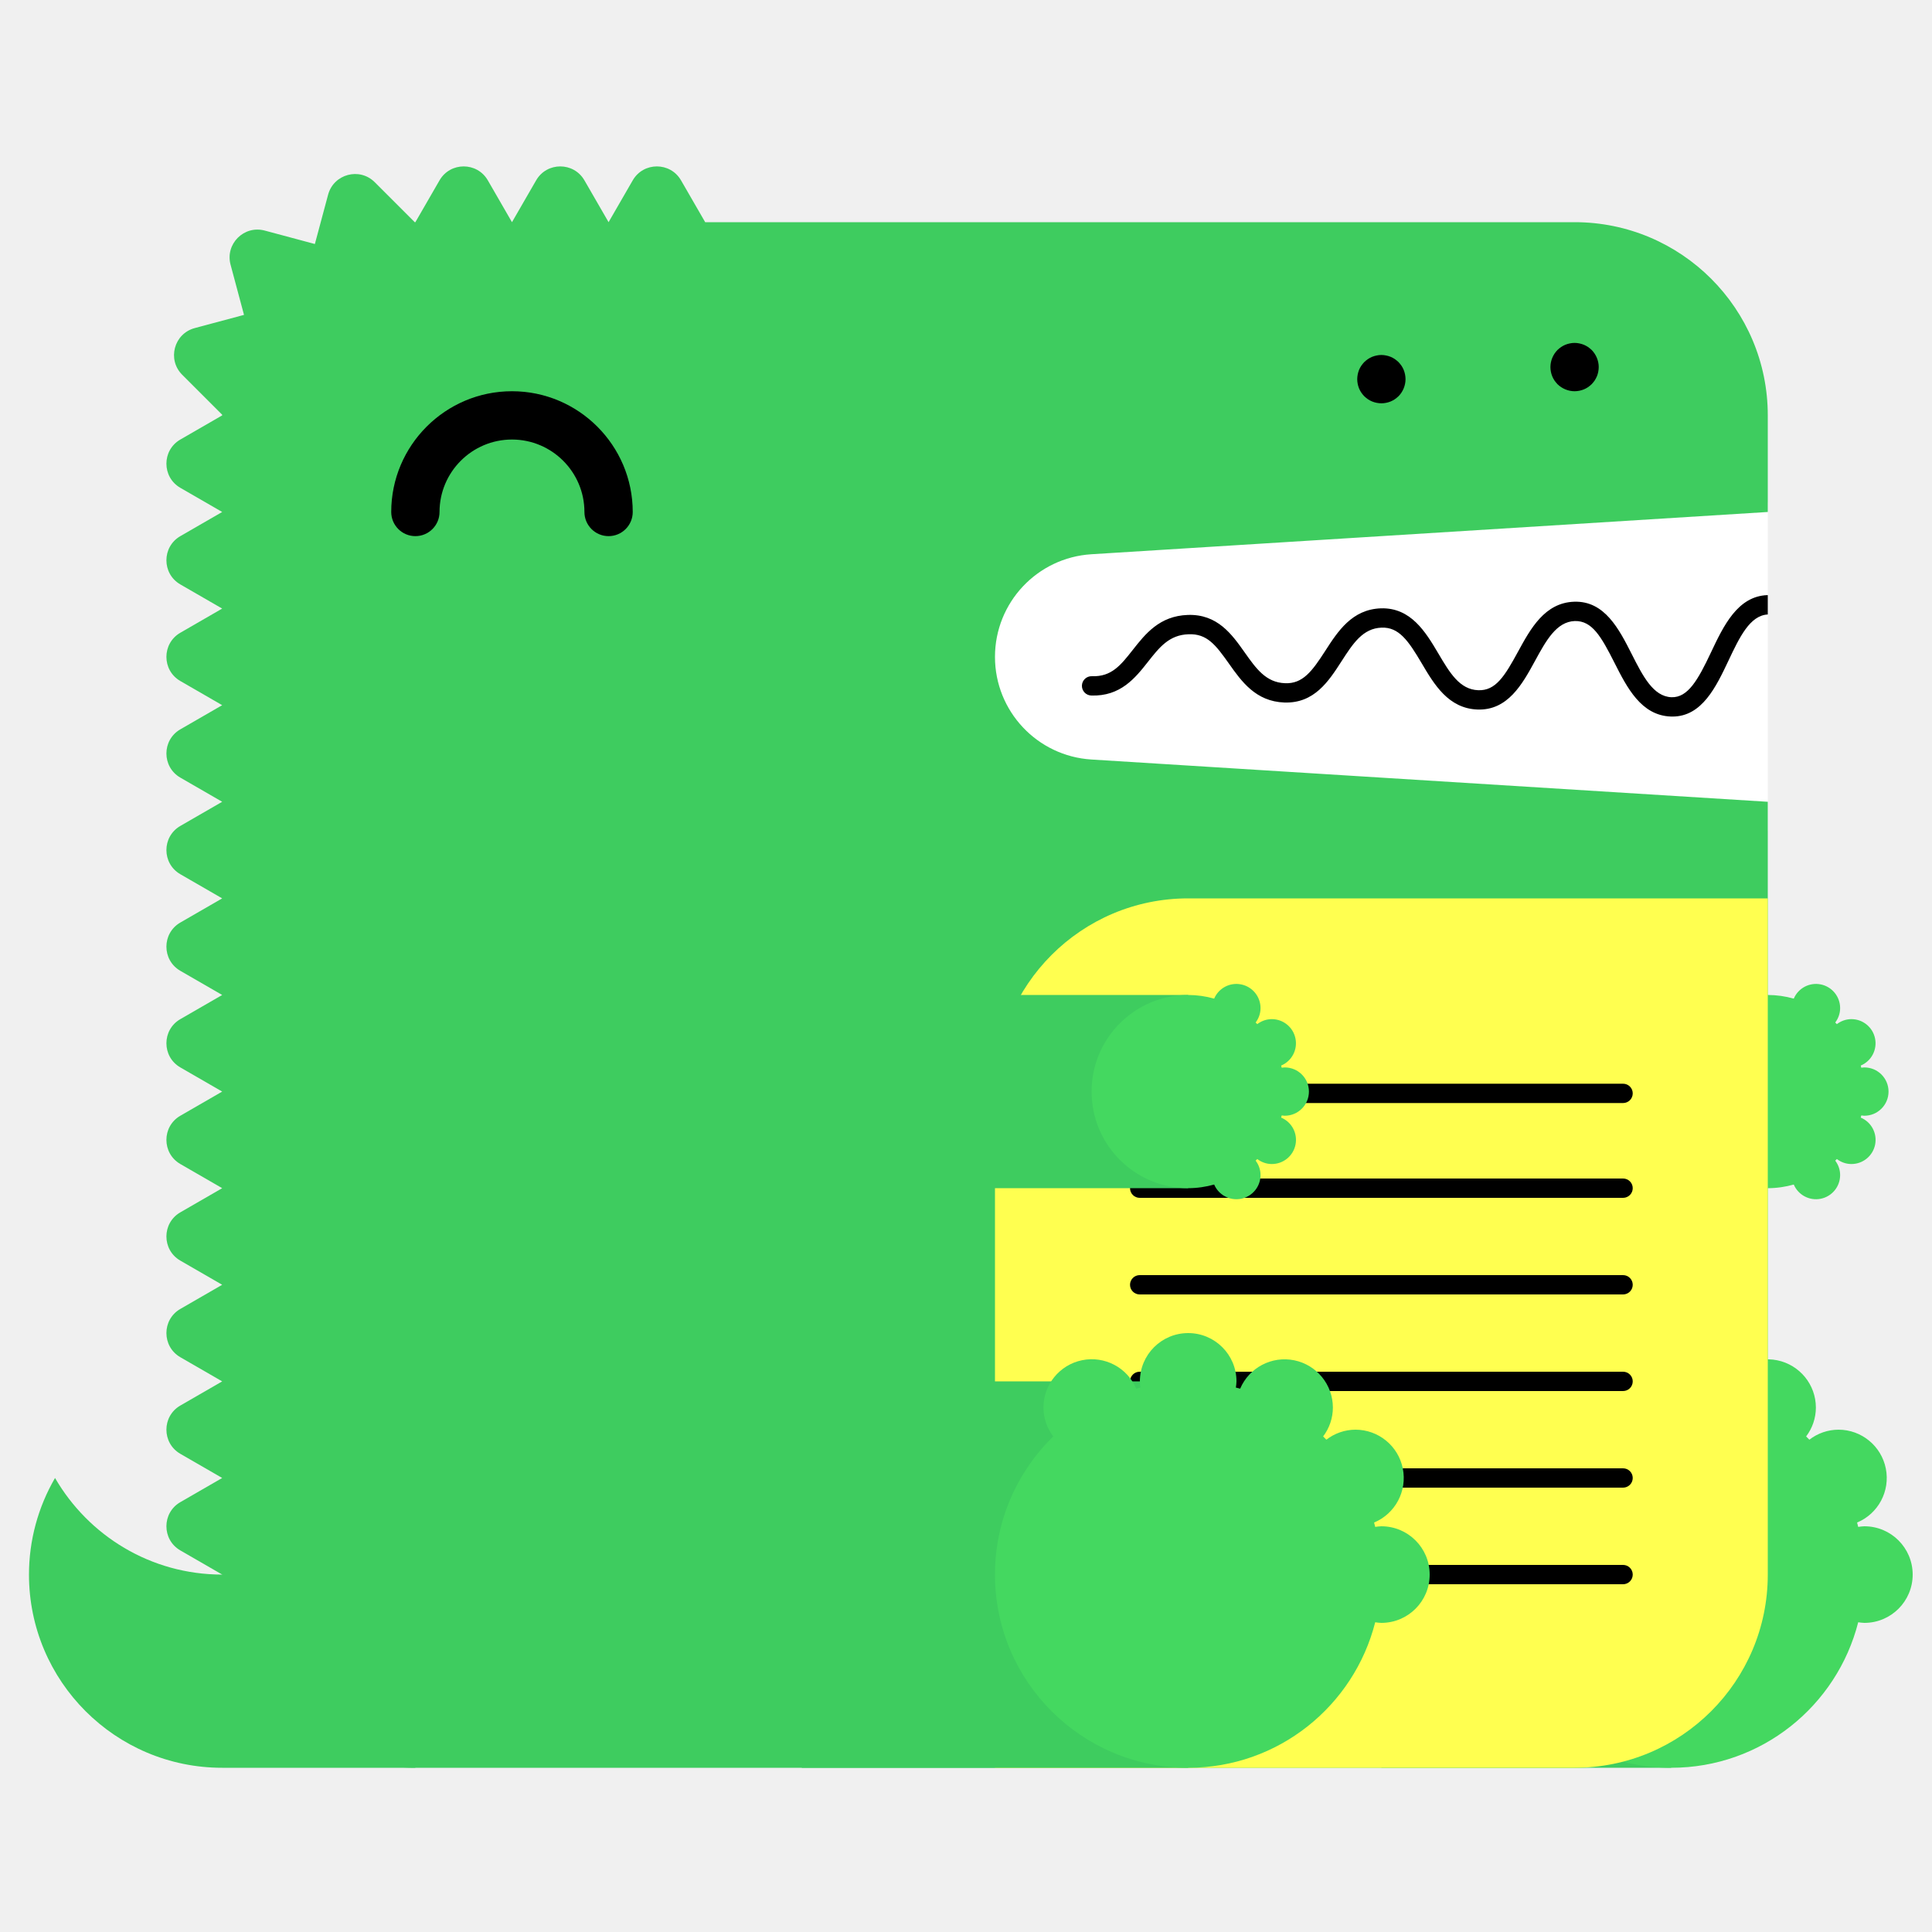
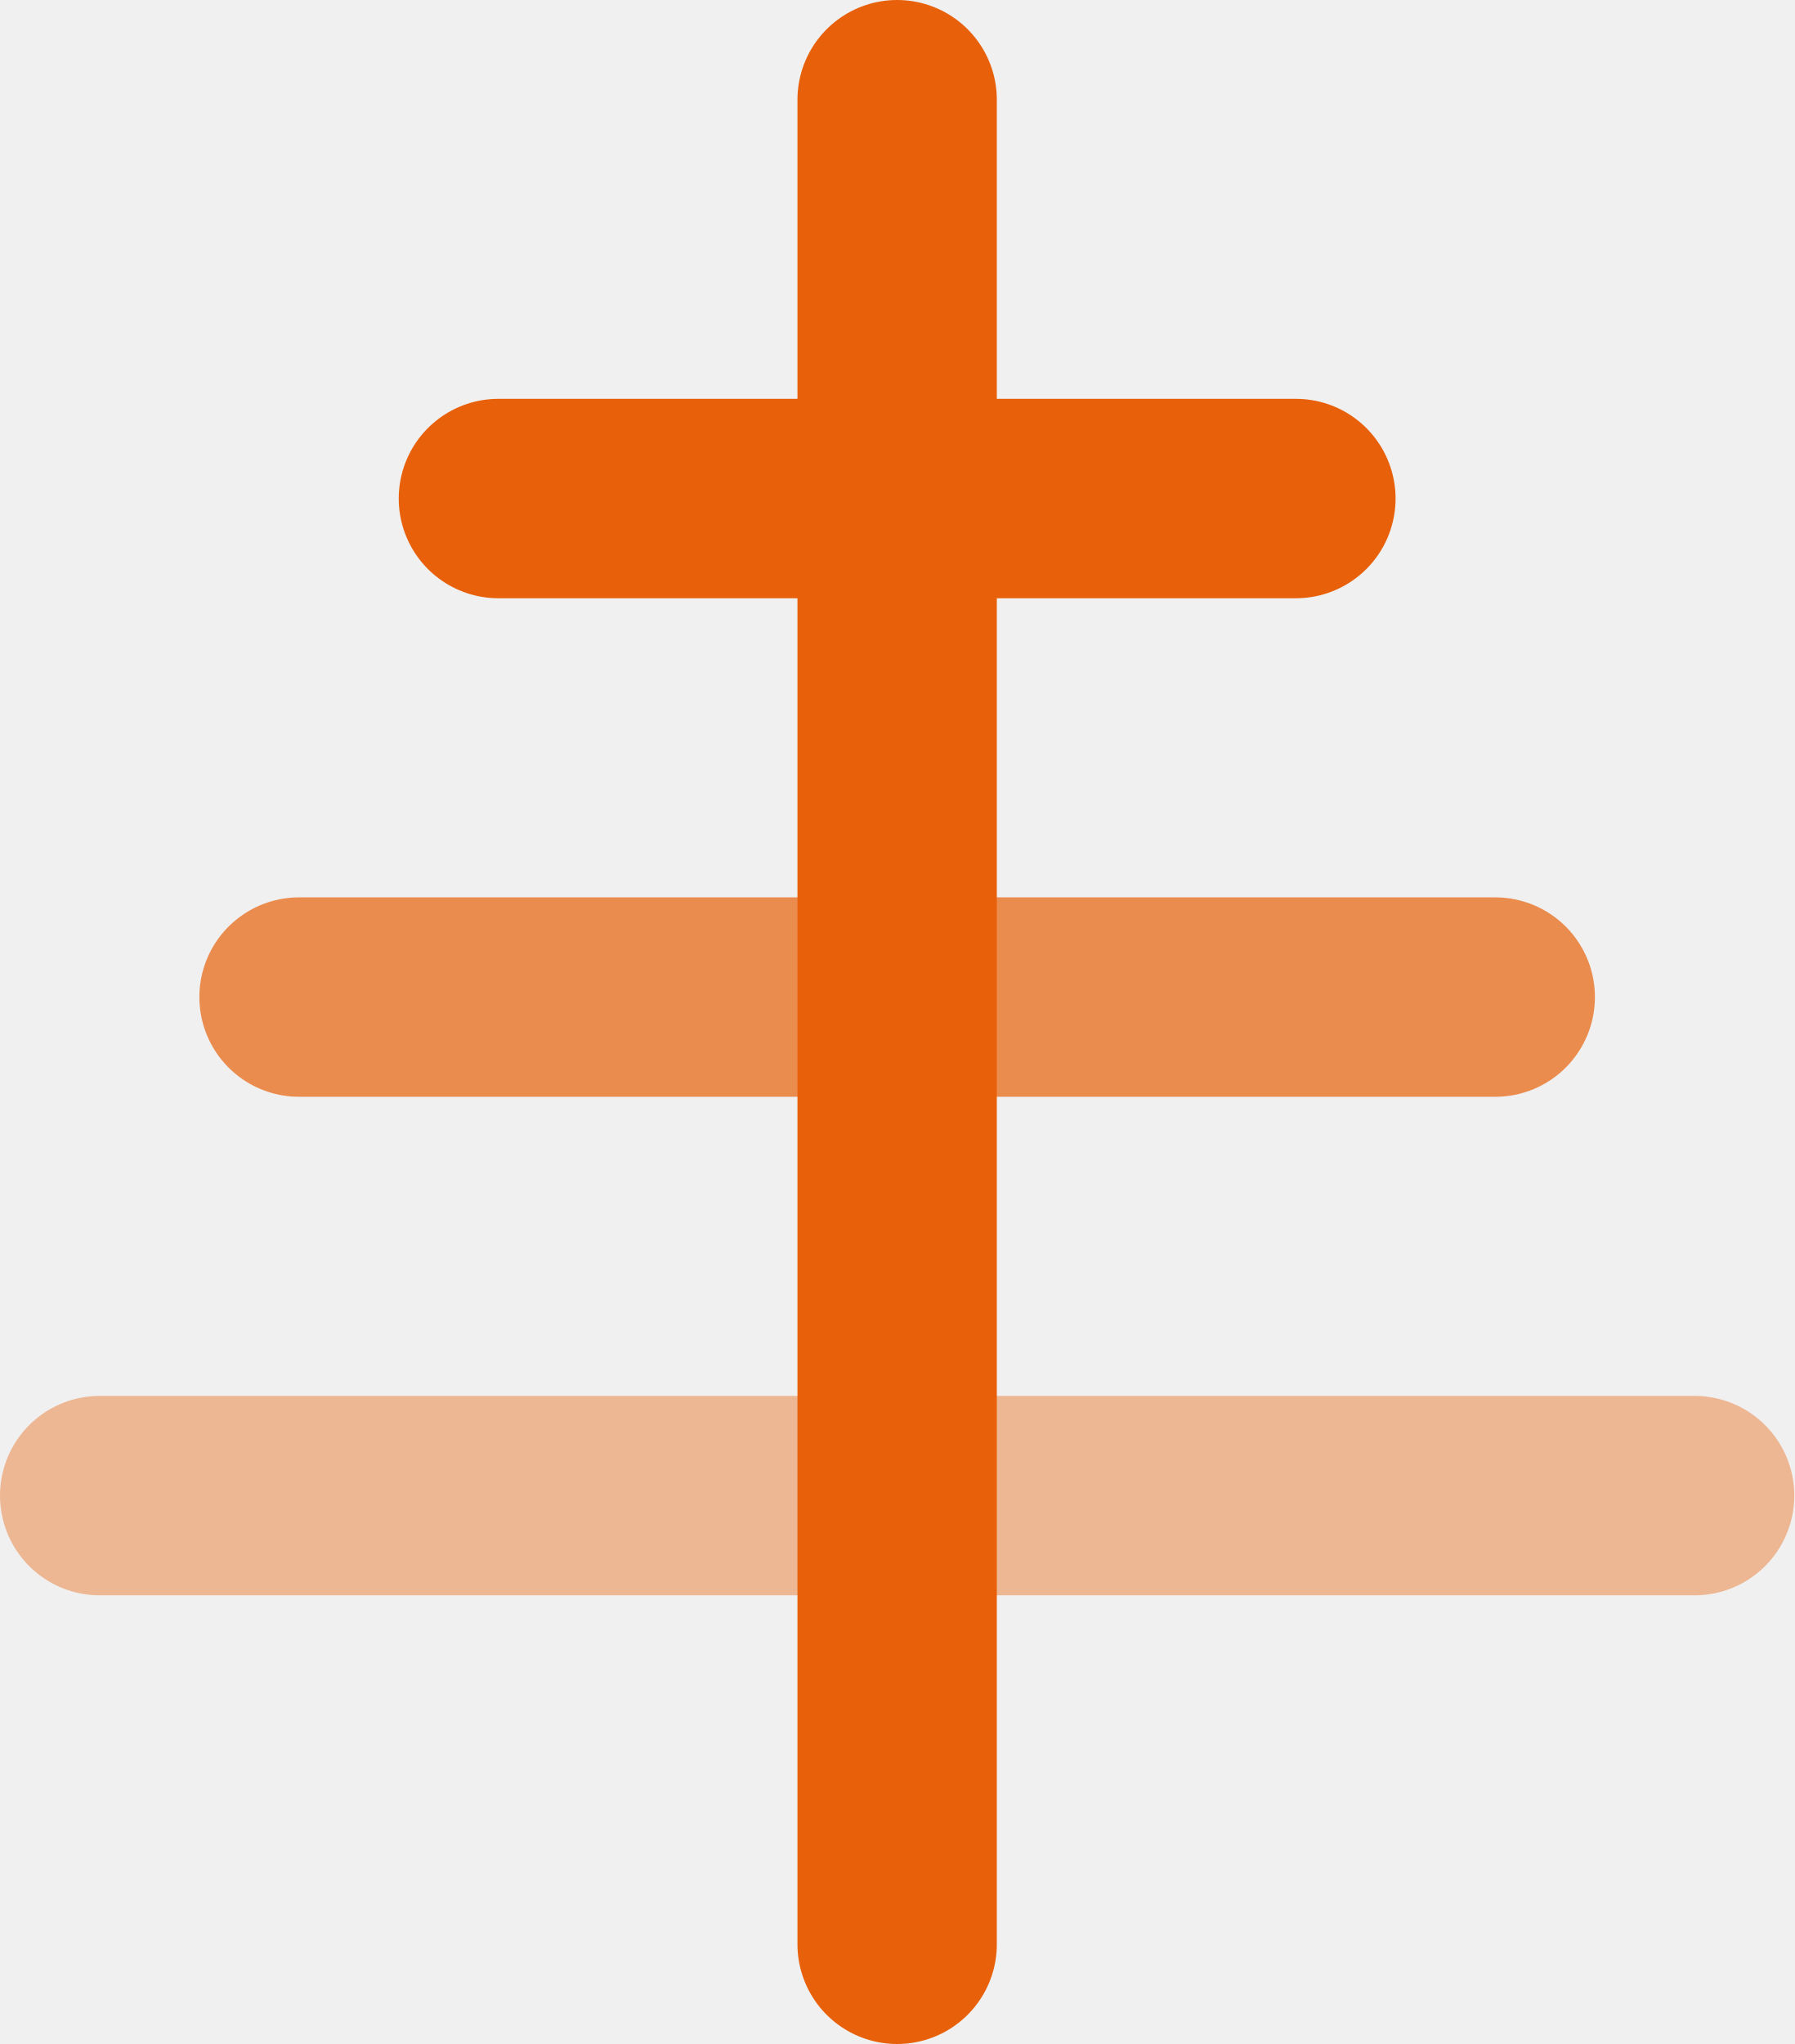
- <svg xmlns="http://www.w3.org/2000/svg" width="200" height="200" viewBox="0 0 200 200">
-   <g fill="none" fill-rule="evenodd">
-     <path fill="#FFF" d="M99 52h84v34H99z" />
-     <path d="M23 163c-7.398 0-13.843-4.027-17.303-10A19.886 19.886 0 0 0 3 163c0 11.046 8.954 20 20 20h20v-20H23z" fill="#3ECC5F" />
-     <path d="M112.98 57.376L183 53V43c0-11.046-8.954-20-20-20H73l-2.5-4.33c-1.112-1.925-3.889-1.925-5 0L63 23l-2.5-4.33c-1.111-1.925-3.889-1.925-5 0L53 23l-2.5-4.33c-1.111-1.925-3.889-1.925-5 0L43 23c-.022 0-.042.003-.065.003l-4.142-4.141c-1.57-1.571-4.252-.853-4.828 1.294l-1.369 5.104-5.192-1.392c-2.148-.575-4.111 1.389-3.535 3.536l1.39 5.193-5.102 1.367c-2.148.576-2.867 3.259-1.296 4.83l4.142 4.142c0 .021-.003.042-.003.064l-4.33 2.5c-1.925 1.111-1.925 3.889 0 5L23 53l-4.33 2.5c-1.925 1.111-1.925 3.889 0 5L23 63l-4.33 2.5c-1.925 1.111-1.925 3.889 0 5L23 73l-4.33 2.5c-1.925 1.111-1.925 3.889 0 5L23 83l-4.33 2.5c-1.925 1.111-1.925 3.889 0 5L23 93l-4.33 2.5c-1.925 1.111-1.925 3.889 0 5L23 103l-4.33 2.5c-1.925 1.111-1.925 3.889 0 5L23 113l-4.33 2.5c-1.925 1.111-1.925 3.889 0 5L23 123l-4.33 2.5c-1.925 1.111-1.925 3.889 0 5L23 133l-4.33 2.5c-1.925 1.111-1.925 3.889 0 5L23 143l-4.33 2.5c-1.925 1.111-1.925 3.889 0 5L23 153l-4.33 2.5c-1.925 1.111-1.925 3.889 0 5L23 163c0 11.046 8.954 20 20 20h120c11.046 0 20-8.954 20-20V83l-70.02-4.376A10.645 10.645 0 0 1 103 68c0-5.621 4.37-10.273 9.98-10.624" fill="#3ECC5F" />
-     <path fill="#3ECC5F" d="M143 183h30v-40h-30z" />
-     <path d="M193 158c-.219 0-.428.037-.639.064-.038-.15-.074-.301-.116-.451A5 5 0 0 0 190.32 148a4.96 4.96 0 0 0-3.016 1.036 26.531 26.531 0 0 0-.335-.336 4.955 4.955 0 0 0 1.011-2.987 5 5 0 0 0-9.599-1.959c-.148-.042-.297-.077-.445-.115.027-.211.064-.42.064-.639a5 5 0 0 0-5-5 5 5 0 0 0-5 5c0 .219.037.428.064.639-.148.038-.297.073-.445.115a4.998 4.998 0 0 0-9.599 1.959c0 1.125.384 2.151 1.011 2.987-3.717 3.632-6.031 8.693-6.031 14.3 0 11.046 8.954 20 20 20 9.339 0 17.16-6.41 19.361-15.064.211.027.42.064.639.064a5 5 0 0 0 5-5 5 5 0 0 0-5-5" fill="#44D860" />
-     <path fill="#3ECC5F" d="M153 123h30v-20h-30z" />
-     <path d="M193 115.5a2.5 2.5 0 1 0 0-5c-.109 0-.214.019-.319.032-.02-.075-.037-.15-.058-.225a2.501 2.501 0 0 0-.963-4.807c-.569 0-1.088.197-1.508.518a6.653 6.653 0 0 0-.168-.168c.314-.417.506-.931.506-1.494a2.5 2.5 0 0 0-4.8-.979A9.987 9.987 0 0 0 183 103c-5.522 0-10 4.478-10 10s4.478 10 10 10c.934 0 1.833-.138 2.69-.377a2.5 2.5 0 0 0 4.8-.979c0-.563-.192-1.077-.506-1.494.057-.055.113-.111.168-.168.42.321.939.518 1.508.518a2.5 2.5 0 0 0 .963-4.807c.021-.074.038-.15.058-.225.105.013.21.032.319.032" fill="#44D860" />
-     <path d="M63 55.5a2.5 2.5 0 0 1-2.5-2.5c0-4.136-3.364-7.5-7.5-7.5s-7.5 3.364-7.5 7.5a2.5 2.5 0 1 1-5 0c0-6.893 5.607-12.5 12.5-12.5S65.5 46.107 65.5 53a2.5 2.5 0 0 1-2.5 2.5" fill="#000" />
-     <path d="M103 183h60c11.046 0 20-8.954 20-20V93h-60c-11.046 0-20 8.954-20 20v70z" fill="#FFFF50" />
-     <path d="M168.02 124h-50.04a1 1 0 1 1 0-2h50.04a1 1 0 1 1 0 2m0 20h-50.04a1 1 0 1 1 0-2h50.04a1 1 0 1 1 0 2m0 20h-50.04a1 1 0 1 1 0-2h50.04a1 1 0 1 1 0 2m0-49.814h-50.04a1 1 0 1 1 0-2h50.04a1 1 0 1 1 0 2m0 19.814h-50.04a1 1 0 1 1 0-2h50.04a1 1 0 1 1 0 2m0 20h-50.04a1 1 0 1 1 0-2h50.04a1 1 0 1 1 0 2M183 61.611c-.012 0-.022-.006-.034-.005-3.09.105-4.552 3.196-5.842 5.923-1.346 2.85-2.387 4.703-4.093 4.647-1.889-.068-2.969-2.202-4.113-4.46-1.314-2.594-2.814-5.536-5.963-5.426-3.046.104-4.513 2.794-5.807 5.167-1.377 2.528-2.314 4.065-4.121 3.994-1.927-.07-2.951-1.805-4.136-3.813-1.321-2.236-2.848-4.75-5.936-4.664-2.994.103-4.465 2.385-5.763 4.4-1.373 2.13-2.335 3.428-4.165 3.351-1.973-.07-2.992-1.51-4.171-3.177-1.324-1.873-2.816-3.993-5.895-3.89-2.928.1-4.399 1.97-5.696 3.618-1.232 1.564-2.194 2.802-4.229 2.724a1 1 0 0 0-.072 2c3.017.101 4.545-1.8 5.872-3.487 1.177-1.496 2.193-2.787 4.193-2.855 1.926-.082 2.829 1.115 4.195 3.045 1.297 1.834 2.769 3.914 5.731 4.021 3.103.104 4.596-2.215 5.918-4.267 1.182-1.834 2.202-3.417 4.15-3.484 1.793-.067 2.769 1.35 4.145 3.681 1.297 2.197 2.766 4.686 5.787 4.796 3.125.108 4.634-2.62 5.949-5.035 1.139-2.088 2.214-4.06 4.119-4.126 1.793-.042 2.728 1.595 4.111 4.33 1.292 2.553 2.757 5.445 5.825 5.556l.169.003c3.064 0 4.518-3.075 5.805-5.794 1.139-2.41 2.217-4.68 4.067-4.773v-2z" fill="#000" />
-     <path fill="#3ECC5F" d="M83 183h40v-40H83z" />
-     <path d="M143 158c-.219 0-.428.037-.639.064-.038-.15-.074-.301-.116-.451A5 5 0 0 0 140.32 148a4.96 4.96 0 0 0-3.016 1.036 26.531 26.531 0 0 0-.335-.336 4.955 4.955 0 0 0 1.011-2.987 5 5 0 0 0-9.599-1.959c-.148-.042-.297-.077-.445-.115.027-.211.064-.42.064-.639a5 5 0 0 0-5-5 5 5 0 0 0-5 5c0 .219.037.428.064.639-.148.038-.297.073-.445.115a4.998 4.998 0 0 0-9.599 1.959c0 1.125.384 2.151 1.011 2.987-3.717 3.632-6.031 8.693-6.031 14.3 0 11.046 8.954 20 20 20 9.339 0 17.16-6.41 19.361-15.064.211.027.42.064.639.064a5 5 0 0 0 5-5 5 5 0 0 0-5-5" fill="#44D860" />
-     <path fill="#3ECC5F" d="M83 123h40v-20H83z" />
-     <path d="M133 115.5a2.5 2.5 0 1 0 0-5c-.109 0-.214.019-.319.032-.02-.075-.037-.15-.058-.225a2.501 2.501 0 0 0-.963-4.807c-.569 0-1.088.197-1.508.518a6.653 6.653 0 0 0-.168-.168c.314-.417.506-.931.506-1.494a2.5 2.5 0 0 0-4.8-.979A9.987 9.987 0 0 0 123 103c-5.522 0-10 4.478-10 10s4.478 10 10 10c.934 0 1.833-.138 2.69-.377a2.5 2.5 0 0 0 4.8-.979c0-.563-.192-1.077-.506-1.494.057-.055.113-.111.168-.168.42.321.939.518 1.508.518a2.5 2.5 0 0 0 .963-4.807c.021-.074.038-.15.058-.225.105.013.21.032.319.032" fill="#44D860" />
-     <path d="M143 41.75c-.16 0-.33-.02-.49-.05a2.52 2.52 0 0 1-.47-.14c-.15-.06-.29-.14-.431-.23-.13-.09-.259-.2-.38-.31-.109-.12-.219-.24-.309-.38s-.17-.28-.231-.43a2.619 2.619 0 0 1-.189-.96c0-.16.02-.33.05-.49.03-.16.08-.31.139-.47.061-.15.141-.29.231-.43.09-.13.2-.26.309-.38.121-.11.25-.22.38-.31.141-.09.281-.17.431-.23.149-.06.31-.11.47-.14.32-.07.65-.07.98 0 .159.03.32.08.47.14.149.06.29.14.43.23.13.09.259.2.38.31.11.12.22.25.31.38.09.14.17.28.23.43.06.16.11.31.14.47.029.16.05.33.05.49 0 .66-.271 1.31-.73 1.77-.121.11-.25.22-.38.31-.14.09-.281.17-.43.23a2.565 2.565 0 0 1-.96.19m20-1.25c-.66 0-1.3-.27-1.771-.73a3.802 3.802 0 0 1-.309-.38c-.09-.14-.17-.28-.231-.43a2.619 2.619 0 0 1-.189-.96c0-.66.27-1.3.729-1.77.121-.11.25-.22.38-.31.141-.09.281-.17.431-.23.149-.06.31-.11.47-.14.32-.07.66-.07.98 0 .159.03.32.08.47.14.149.06.29.14.43.23.13.09.259.2.38.31.459.47.73 1.11.73 1.77 0 .16-.021.33-.05.49-.03.16-.08.32-.14.47-.07.15-.14.29-.23.43-.09.13-.2.26-.31.38-.121.11-.25.22-.38.31-.14.09-.281.17-.43.23a2.565 2.565 0 0 1-.96.19" fill="#000" />
-   </g>
+ <svg xmlns="http://www.w3.org/2000/svg" width="72" height="82" viewBox="0 0 72 82" fill="none">
+   <path d="M36 4V78" stroke="#E8610A" stroke-width="8" stroke-linecap="round" />
+   <path d="M20 20H52" stroke="#E8610A" stroke-width="8" stroke-linecap="round" />
+   <path opacity="0.7" d="M12 40H60" stroke="#E8610A" stroke-width="8" stroke-linecap="round" />
+   <path opacity="0.4" d="M4 60H68" stroke="#E8610A" stroke-width="8" stroke-linecap="round" />
</svg>
